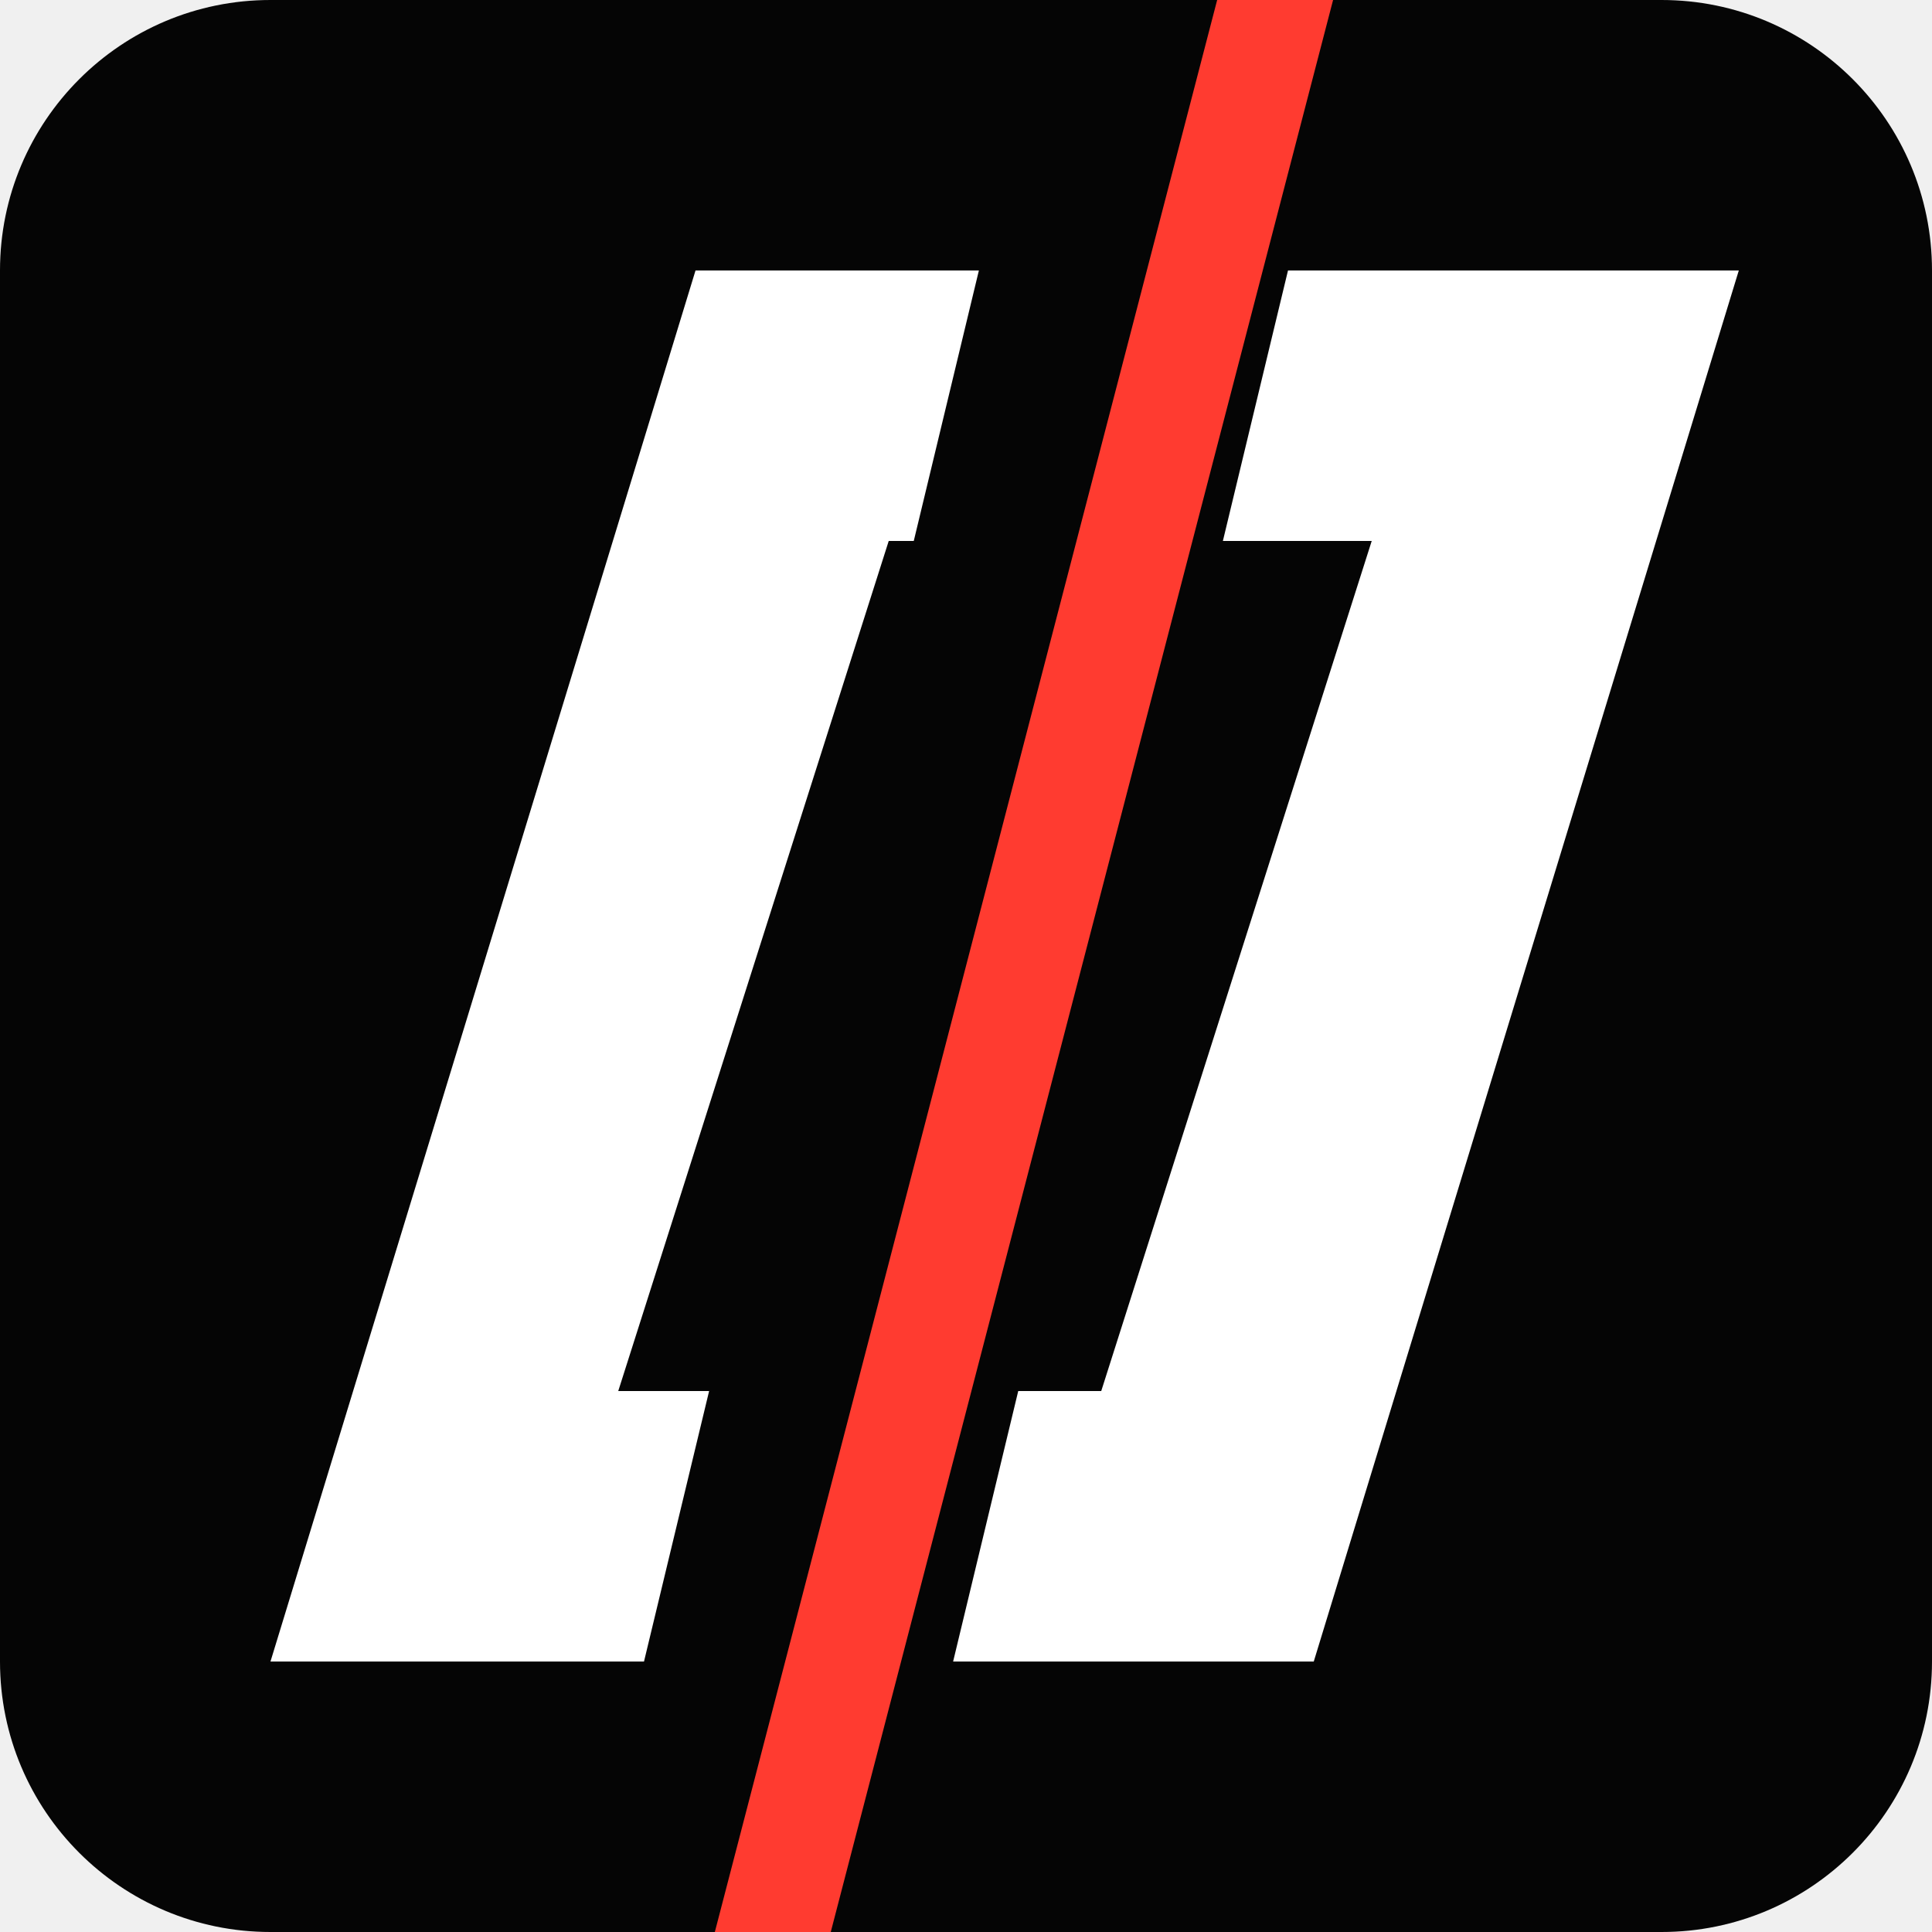
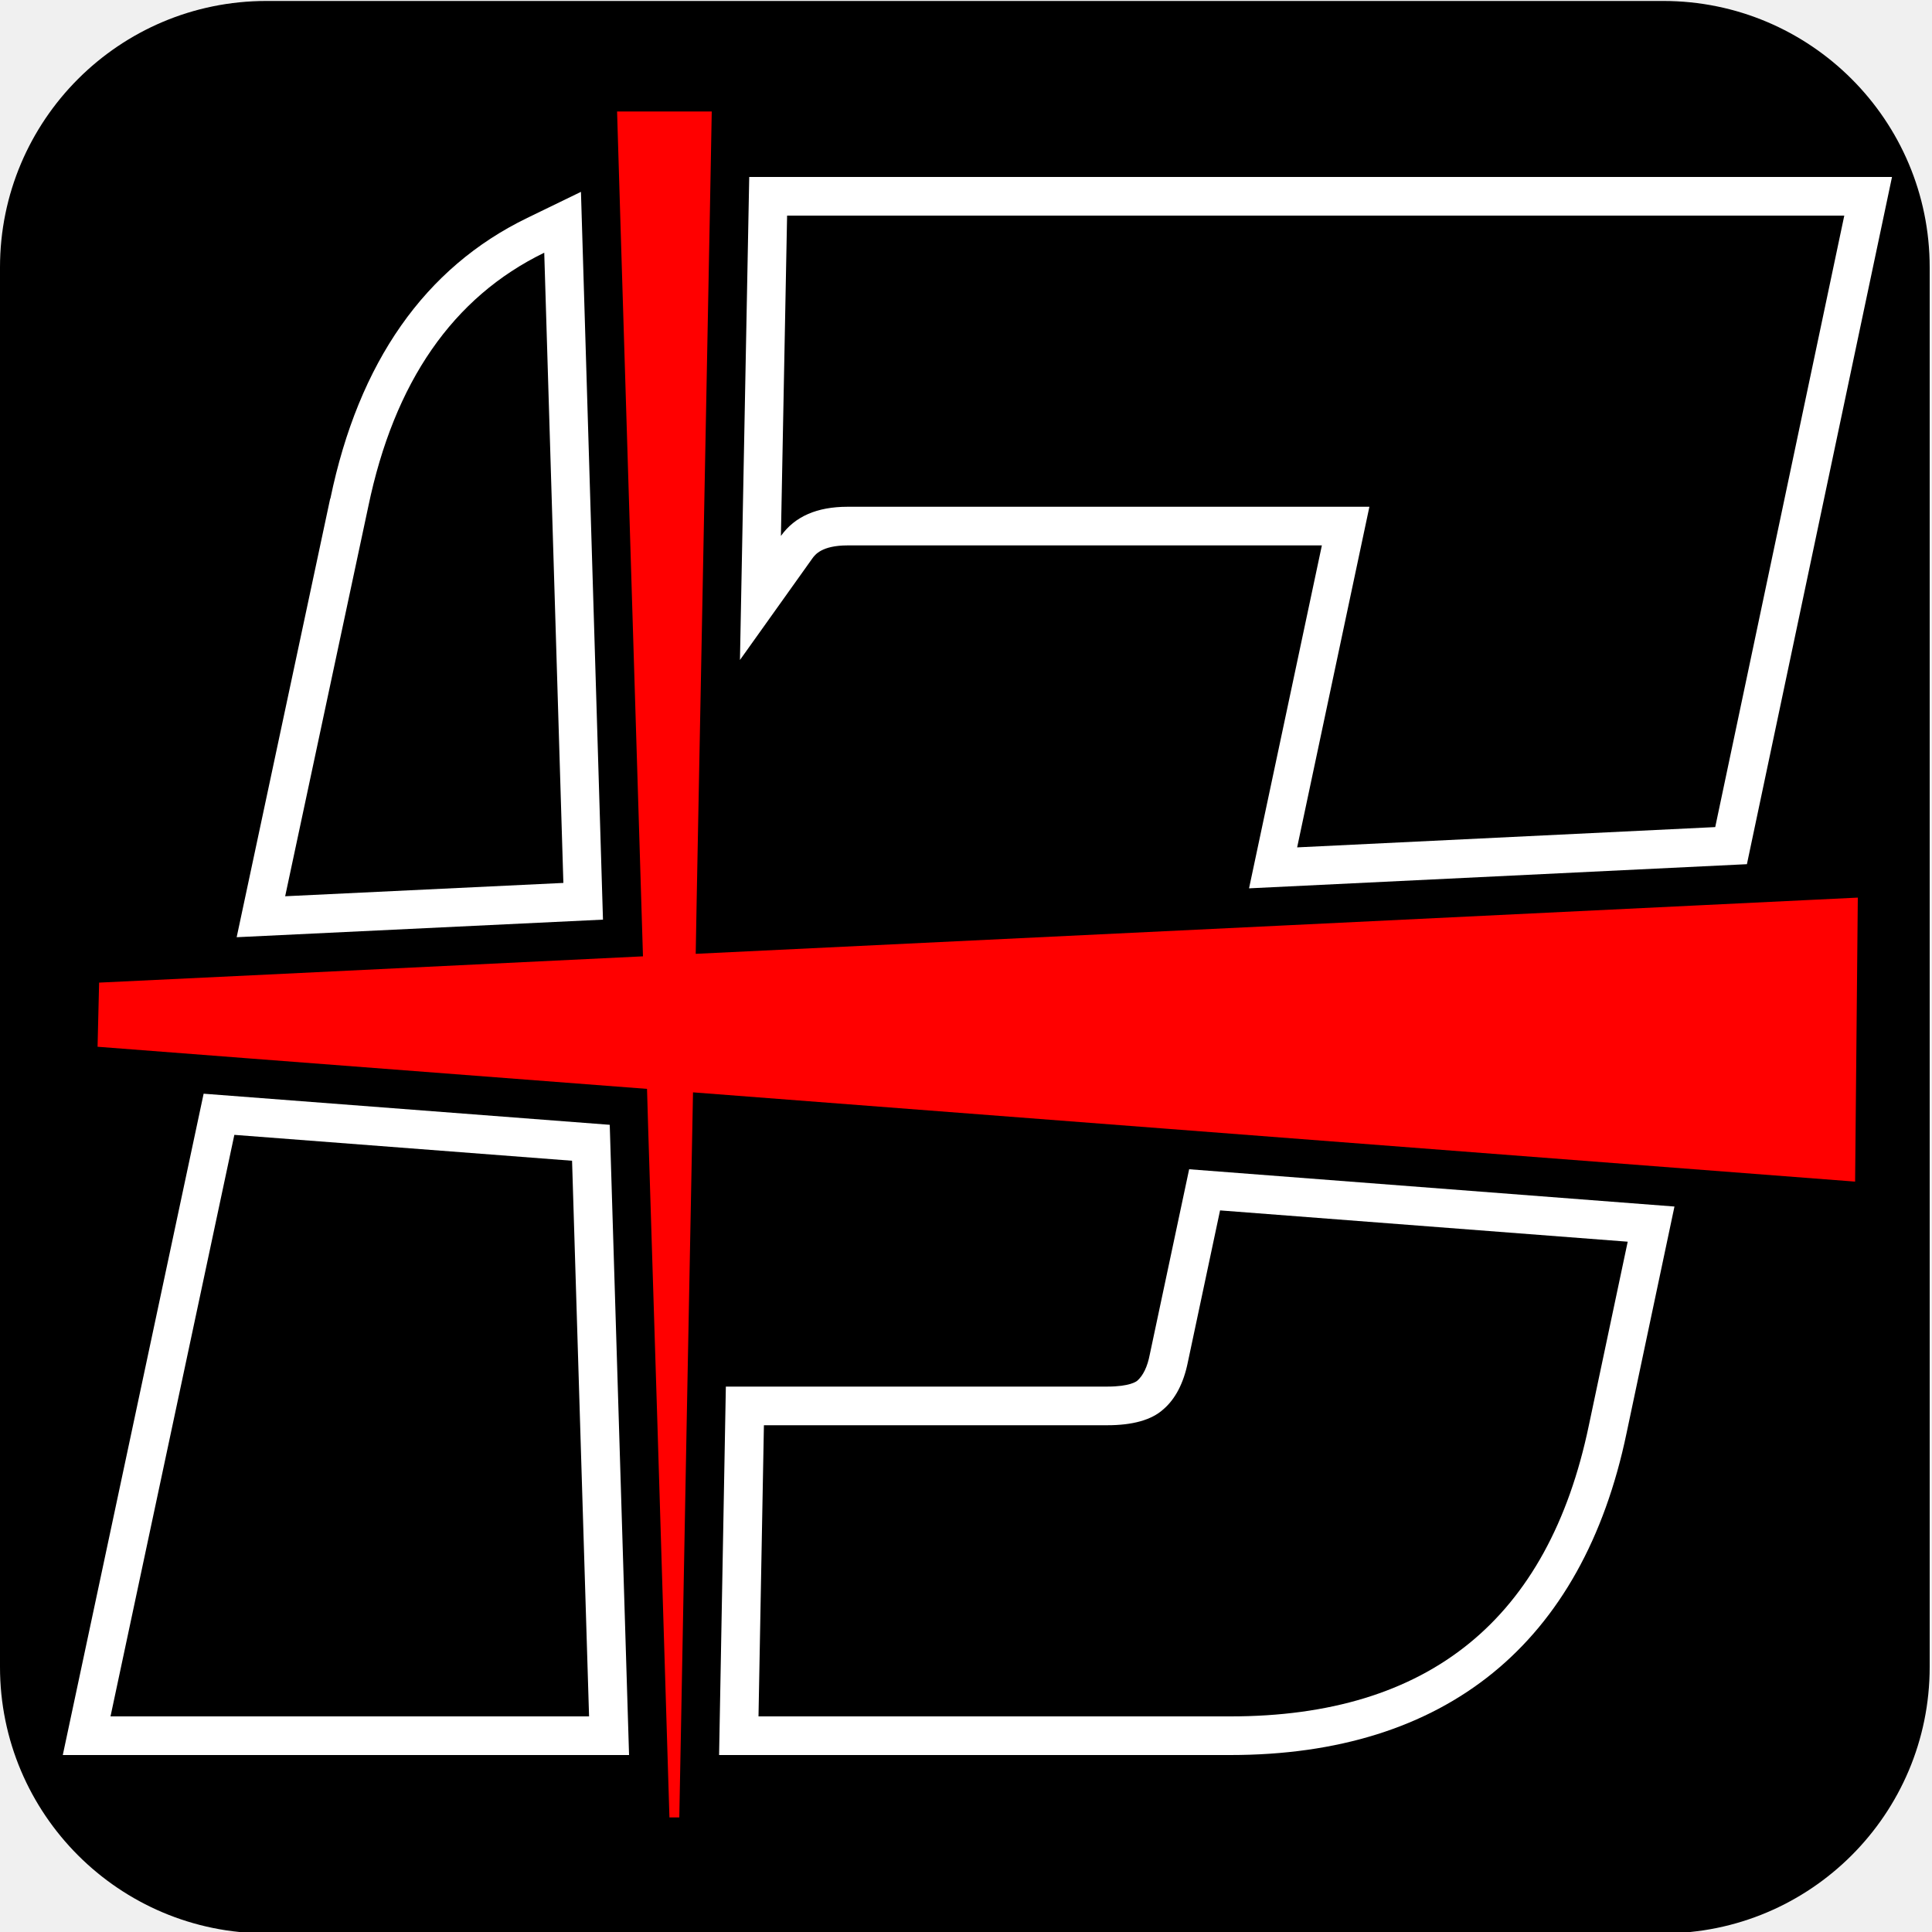
- <svg xmlns="http://www.w3.org/2000/svg" viewBox="0 0 100 100">
-   <rect width="100" height="100" rx="14" fill="#050505" />
+ <svg xmlns="http://www.w3.org/2000/svg" id="Livello_1" version="1.1" viewBox="0 0 100 100">
  <defs>
-     <mask id="cut">
-       <rect width="100" height="100" fill="#fff" />
-       <polygon points="55,-4 71,-4 45,104 29,104" fill="#000" />
-     </mask>
+     <style>
+       .st0, .st1 {
+         fill: #fff;
+       }
+ 
+       .st2 {
+         fill: red;
+       }
+ 
+       .st3 {
+         fill: #ff3b30;
+         stroke: #000;
+         stroke-miterlimit: 10;
+         stroke-width: 2px;
+       }
+ 
+       .st3, .st1 {
+         display: none;
+       }
+ 
+       .st1 {
+         fill-rule: evenodd;
+       }
+     </style>
  </defs>
-   <path mask="url(#cut)" fill="#fff" fill-rule="evenodd" d="M14 86 L36 14 H90 L68 86 Z M32 72 H57 L71 28 H46 Z" />
-   <polygon points="63,0 69,0 43,100 37,100" fill="#ff3b30" />
+   <g id="Livello_2">
+     <rect x="-480" y="0" width="100" height="100.01" />
+     <rect y=".05" width="99.88" height="100.02" rx="13.79" ry="13.79" />
+     <polygon points="-330.04 88.78 -354.8 88.78 -348.39 58.68 -330.93 60.02 -330.04 88.78" />
+     <path d="M-331.37,45.63l-14.39.7,4.29-20.15c1.34-6.46,4.38-10.85,9.11-13.15l.99,32.6Z" />
+     <path d="M-265.07,11.11l-6.68,31.63-21.64,1.05,3.74-17.61h-27.01c-1.58,0-2.73.5-3.45,1.5l.32-16.57h54.72Z" />
+     <path d="M-276.28,64.2l-2.01,9.51c-2.09,10.05-8.27,15.07-18.55,15.07h-24.43l.28-15.06h17.77c1.31,0,2.28-.28,2.9-.82.62-.54,1.05-1.35,1.27-2.43l1.67-7.89,21.1,1.62Z" />
+     <path class="st0" d="M-330.93,60.02l-17.46-1.34-6.41,30.1h24.76l-.89-28.76ZM-319.79,11.11l-.32,16.57c.72-1,1.87-1.5,3.45-1.5h27.01l-3.74,17.61,21.64-1.05,6.68-31.63h-54.72ZM-297.38,62.58l-1.67,7.89c-.22,1.08-.65,1.89-1.27,2.43-.62.54-1.59.81-2.9.81h0s-17.77,0-17.77,0l-.28,15.06h24.43c10.28,0,16.46-5.02,18.55-15.07l2.01-9.51-21.1-1.62ZM-332.36,13.03c-4.73,2.3-7.77,6.69-9.11,13.15l-4.29,20.15,14.39-.7-.99-32.6Z" />
+     <g>
+       <path d="M-272.77-.01h-74.46c-7.02,0-12.71,5.69-12.71,12.71v74.6c0,7.02,5.69,12.71,12.71,12.71h74.46c7.02,0,12.71-5.69,12.71-12.71V12.7c0-7.02-5.69-12.71-12.71-12.71ZM-319.79,11.11h54.72l-6.68,31.63-21.64,1.05,3.74-17.61h-27.01c-1.58,0-2.73.5-3.45,1.5l.32-16.57ZM-341.47,26.18c1.34-6.46,4.38-10.85,9.11-13.15l.99,32.6-14.39.7,4.29-20.15ZM-354.8,88.78l6.41-30.1,17.46,1.34.89,28.76h-24.76ZM-278.29,73.71c-2.09,10.05-8.27,15.07-18.55,15.07h-24.43l.28-15.06h17.77c1.31,0,2.28-.28,2.9-.82.62-.54,1.05-1.35,1.27-2.43l1.67-7.89,21.1,1.62-2.01,9.51ZM-264.51,61.1l-10.94-.84-21.09-1.62-28.12-2.16-.33,17.24-.28,15.06-.1,5.23h-.51.01s-.16-5.23-.16-5.23l-.46-15.06-.48-15.39-.06-2.04-20.52-1.57-7.93-.61.08-3.32,8.78-.42,19.37-.93-1.16-37.77-.18-5.96h4.9l-.1,5.41-.68,35.42-.05,2.77,30.27-1.46,21.64-1.05,8.24-.4-.14,14.7Z" />
+       <polygon class="st2" points="-264.37 46.4 -264.51 61.1 -275.45 60.26 -296.54 58.64 -324.66 56.48 -324.99 73.72 -325.27 88.78 -325.37 94.01 -325.88 94.01 -325.87 94 -326.03 88.78 -326.49 73.72 -326.97 58.33 -327.03 56.29 -347.55 54.72 -355.48 54.11 -355.4 50.79 -346.62 50.37 -327.25 49.44 -328.41 11.67 -328.59 5.71 -323.69 5.71 -323.79 11.12 -324.47 46.54 -324.52 49.31 -294.25 47.85 -272.61 46.8 -264.37 46.4" />
+     </g>
+     <path class="st0" d="M-177.38,62.59l-1.67,7.87c-.23,1.09-.65,1.9-1.27,2.44-.62.54-1.59.81-2.9.81h-17.77l-.28,15.07h24.43c10.27,0,16.46-5.02,18.55-15.07l2-9.5-21.09-1.62h0ZM-210.93,60.02l-17.47-1.34-6.41,30.1h24.77s-.89-28.76-.89-28.76ZM-199.79,11.11l-.32,16.57c.72-1,1.87-1.5,3.45-1.5h27.01l-3.74,17.62,21.63-1.05,6.68-31.64h-54.71,0ZM-212.36,13.03c-4.74,2.3-7.77,6.68-9.12,13.15l-4.29,20.16,14.4-.7s-.99-32.61-.99-32.61Z" />
+     <polygon class="st2" points="-144.37 46.4 -144.51 61.11 -155.45 60.27 -176.54 58.65 -204.66 56.49 -204.99 73.71 -205.27 88.78 -205.37 94.01 -205.88 94.01 -206.04 88.78 -206.5 73.71 -206.98 58.37 -207.04 56.31 -227.56 54.74 -235.48 54.13 -235.4 50.8 -226.63 50.38 -207.25 49.45 -208.41 11.67 -208.59 5.71 -203.69 5.71 -203.79 11.12 -204.47 46.53 -204.52 49.32 -174.25 47.85 -152.61 46.8 -144.37 46.4" />
+     <g>
+       <path d="M-203.31,90.78l.35-19.07h19.73c1.16,0,1.52-.27,1.59-.32.35-.3.53-.9.63-1.35l2.03-9.58,25.11,1.93-2.47,11.73c-2.27,10.9-9.36,16.66-20.51,16.66h-26.47,0ZM-237.28,90.78l7.29-34.23,21.01,1.61,1.01,32.62h-29.31ZM-223.44,25.76c1.48-7.07,4.91-11.96,10.2-14.53l2.78-1.35,1.14,37.66-18.95.92s4.83-22.7,4.83-22.7ZM-172.12,28.18h-24.54c-1.35,0-1.7.49-1.83.67l-3.75,5.2.48-24.94h59.14l-7.51,35.56-25.76,1.25s3.77-17.74,3.77-17.74Z" />
+       <path class="st0" d="M-177.38,62.59l-1.67,7.87c-.23,1.09-.65,1.9-1.27,2.44-.62.54-1.59.81-2.9.81h-17.77l-.28,15.07h24.43c10.27,0,16.46-5.02,18.55-15.07l2-9.5-21.09-1.62h0ZM-210.93,60.02l-17.47-1.34-6.41,30.1h24.77s-.89-28.76-.89-28.76ZM-199.79,11.11l-.32,16.57c.72-1,1.87-1.5,3.45-1.5h27.01l-3.74,17.62,21.63-1.05,6.68-31.64h-54.71,0ZM-212.36,13.03c-4.74,2.3-7.77,6.68-9.12,13.15l-4.29,20.16,14.4-.7s-.99-32.61-.99-32.61Z" />
+     </g>
+   </g>
+   <g id="Livello_11" data-name="Livello_1">
+     <path class="st1" d="M-462,88l22-76h52l-22,76h-52ZM-445,74h24l14-48h-24l-14,48Z" />
+   </g>
+   <g id="Livello_3">
+     <path class="st0" d="M-439.85,11.16l-.32,16.58c.72-1.01,1.87-1.51,3.45-1.51h27.01l-3.74,17.63,21.64-1.05,6.68-31.65s-54.72,0-54.72,0ZM-417.44,62.65l-1.67,7.87c-.22,1.08-.65,1.9-1.27,2.43-.61.55-1.59.82-2.9.82h-17.77l-.28,15.07h24.43c10.27,0,16.46-5.03,18.55-15.07l2.01-9.5s-21.1-1.62-21.1-1.62ZM-450.98,60.08l-17.48-1.34-6.41,30.1h24.77l-.88-28.76h0ZM-452.42,13.08c-4.73,2.3-7.77,6.69-9.11,13.15l-4.3,20.16,14.4-.69-.99-32.62h0Z" />
+     <polygon class="st3" points="-366.35 51.88 -431.87 55.51 -467.35 100 -476.34 93.67 -442.73 56.12 -493.65 58.94 -493.65 55.18 -436.09 48.7 -391.32 -1.33 -388.66 1.33 -425.49 47.51 -368.24 41.06 -366.35 51.88" />
+     <polygon class="st2" points="-384.43 46.46 -384.57 61.16 -395.51 60.32 -416.6 58.7 -444.72 56.54 -445.05 73.77 -445.33 88.84 -445.43 94.07 -445.94 94.07 -446.1 88.84 -446.56 73.77 -447.04 58.42 -447.1 56.36 -467.61 54.79 -475.54 54.18 -475.46 50.86 -466.69 50.44 -447.31 49.5 -448.47 11.72 -448.65 5.77 -443.75 5.77 -443.85 11.17 -444.53 46.59 -444.58 49.37 -414.31 47.91 -392.67 46.86 -384.43 46.46" />
+     <path d="M-79.61,11.16l-.32,16.58c.72-1.01,1.87-1.51,3.45-1.51h27.01l-3.74,17.63,21.64-1.05,6.68-31.65s-54.72,0-54.72,0ZM-57.2,62.65l-1.67,7.87c-.22,1.08-.65,1.9-1.27,2.43-.61.55-1.59.82-2.9.82h-17.77l-.28,15.07h24.43c10.27,0,16.46-5.03,18.55-15.07l2.01-9.5s-21.1-1.62-21.1-1.62ZM-90.74,60.08l-17.48-1.34-6.41,30.1h24.77l-.88-28.76ZM-92.18,13.08c-4.73,2.3-7.77,6.69-9.11,13.15l-4.3,20.16,14.4-.69s-.99-32.62-.99-32.62Z" />
+     <polygon class="st2" points="-24.19 46.46 -24.33 61.16 -35.27 60.32 -56.36 58.7 -84.48 56.54 -84.81 73.77 -85.09 88.84 -85.19 94.07 -85.7 94.07 -85.86 88.84 -86.32 73.77 -86.8 58.42 -86.86 56.36 -107.37 54.79 -115.3 54.18 -115.22 50.86 -106.45 50.44 -87.07 49.5 -88.23 11.72 -88.41 5.77 -83.51 5.77 -83.61 11.17 -84.29 46.59 -84.34 49.37 -54.07 47.91 -32.43 46.86 -24.19 46.46" />
+     <g>
+       <path class="st0" d="M37.22,90.84l.35-19.07h19.73c1.19,0,1.52-.27,1.56-.3.31-.27.53-.73.65-1.35l2.04-9.6,25.12,1.93-2.48,11.73c-2.27,10.89-9.36,16.66-20.51,16.66h-26.47.01ZM3.25,90.84l7.29-34.23,21.02,1.61,1,32.62H3.25ZM17.1,25.81c1.46-7.06,4.89-11.96,10.19-14.53l2.78-1.35,1.14,37.67-18.96.91,4.84-22.7h0ZM68.41,28.23h-24.54c-1.34,0-1.69.49-1.82.67l-3.75,5.26.48-25h59.15l-7.51,35.57-25.77,1.25,3.77-17.75h-.01Z" />
+       <path d="M40.74,11.16l-.32,16.58c.72-1.01,1.87-1.51,3.45-1.51h27.01l-3.74,17.63,21.64-1.05,6.68-31.65s-54.72,0-54.72,0ZM63.15,62.65l-1.67,7.87c-.22,1.08-.65,1.9-1.27,2.43-.61.55-1.59.82-2.9.82h-17.77l-.28,15.07h24.43c10.27,0,16.46-5.03,18.55-15.07l2.01-9.5s-21.1-1.62-21.1-1.62ZM29.61,60.08l-17.48-1.34-6.41,30.1h24.77s-.88-28.76-.88-28.76ZM28.17,13.08c-4.73,2.3-7.77,6.69-9.11,13.15l-4.3,20.16,14.4-.69s-.99-32.62-.99-32.62Z" />
+     </g>
+     <polygon class="st2" points="96.16 46.46 96.02 61.16 85.08 60.32 63.99 58.7 35.87 56.54 35.54 73.77 35.26 88.84 35.16 94.07 34.65 94.07 34.49 88.84 34.03 73.77 33.55 58.42 33.49 56.36 12.98 54.79 5.05 54.18 5.13 50.86 13.9 50.44 33.28 49.5 32.12 11.72 31.94 5.77 36.84 5.77 36.74 11.17 36.06 46.59 36.01 49.37 66.28 47.91 87.92 46.86 96.16 46.46" />
+   </g>
</svg>
